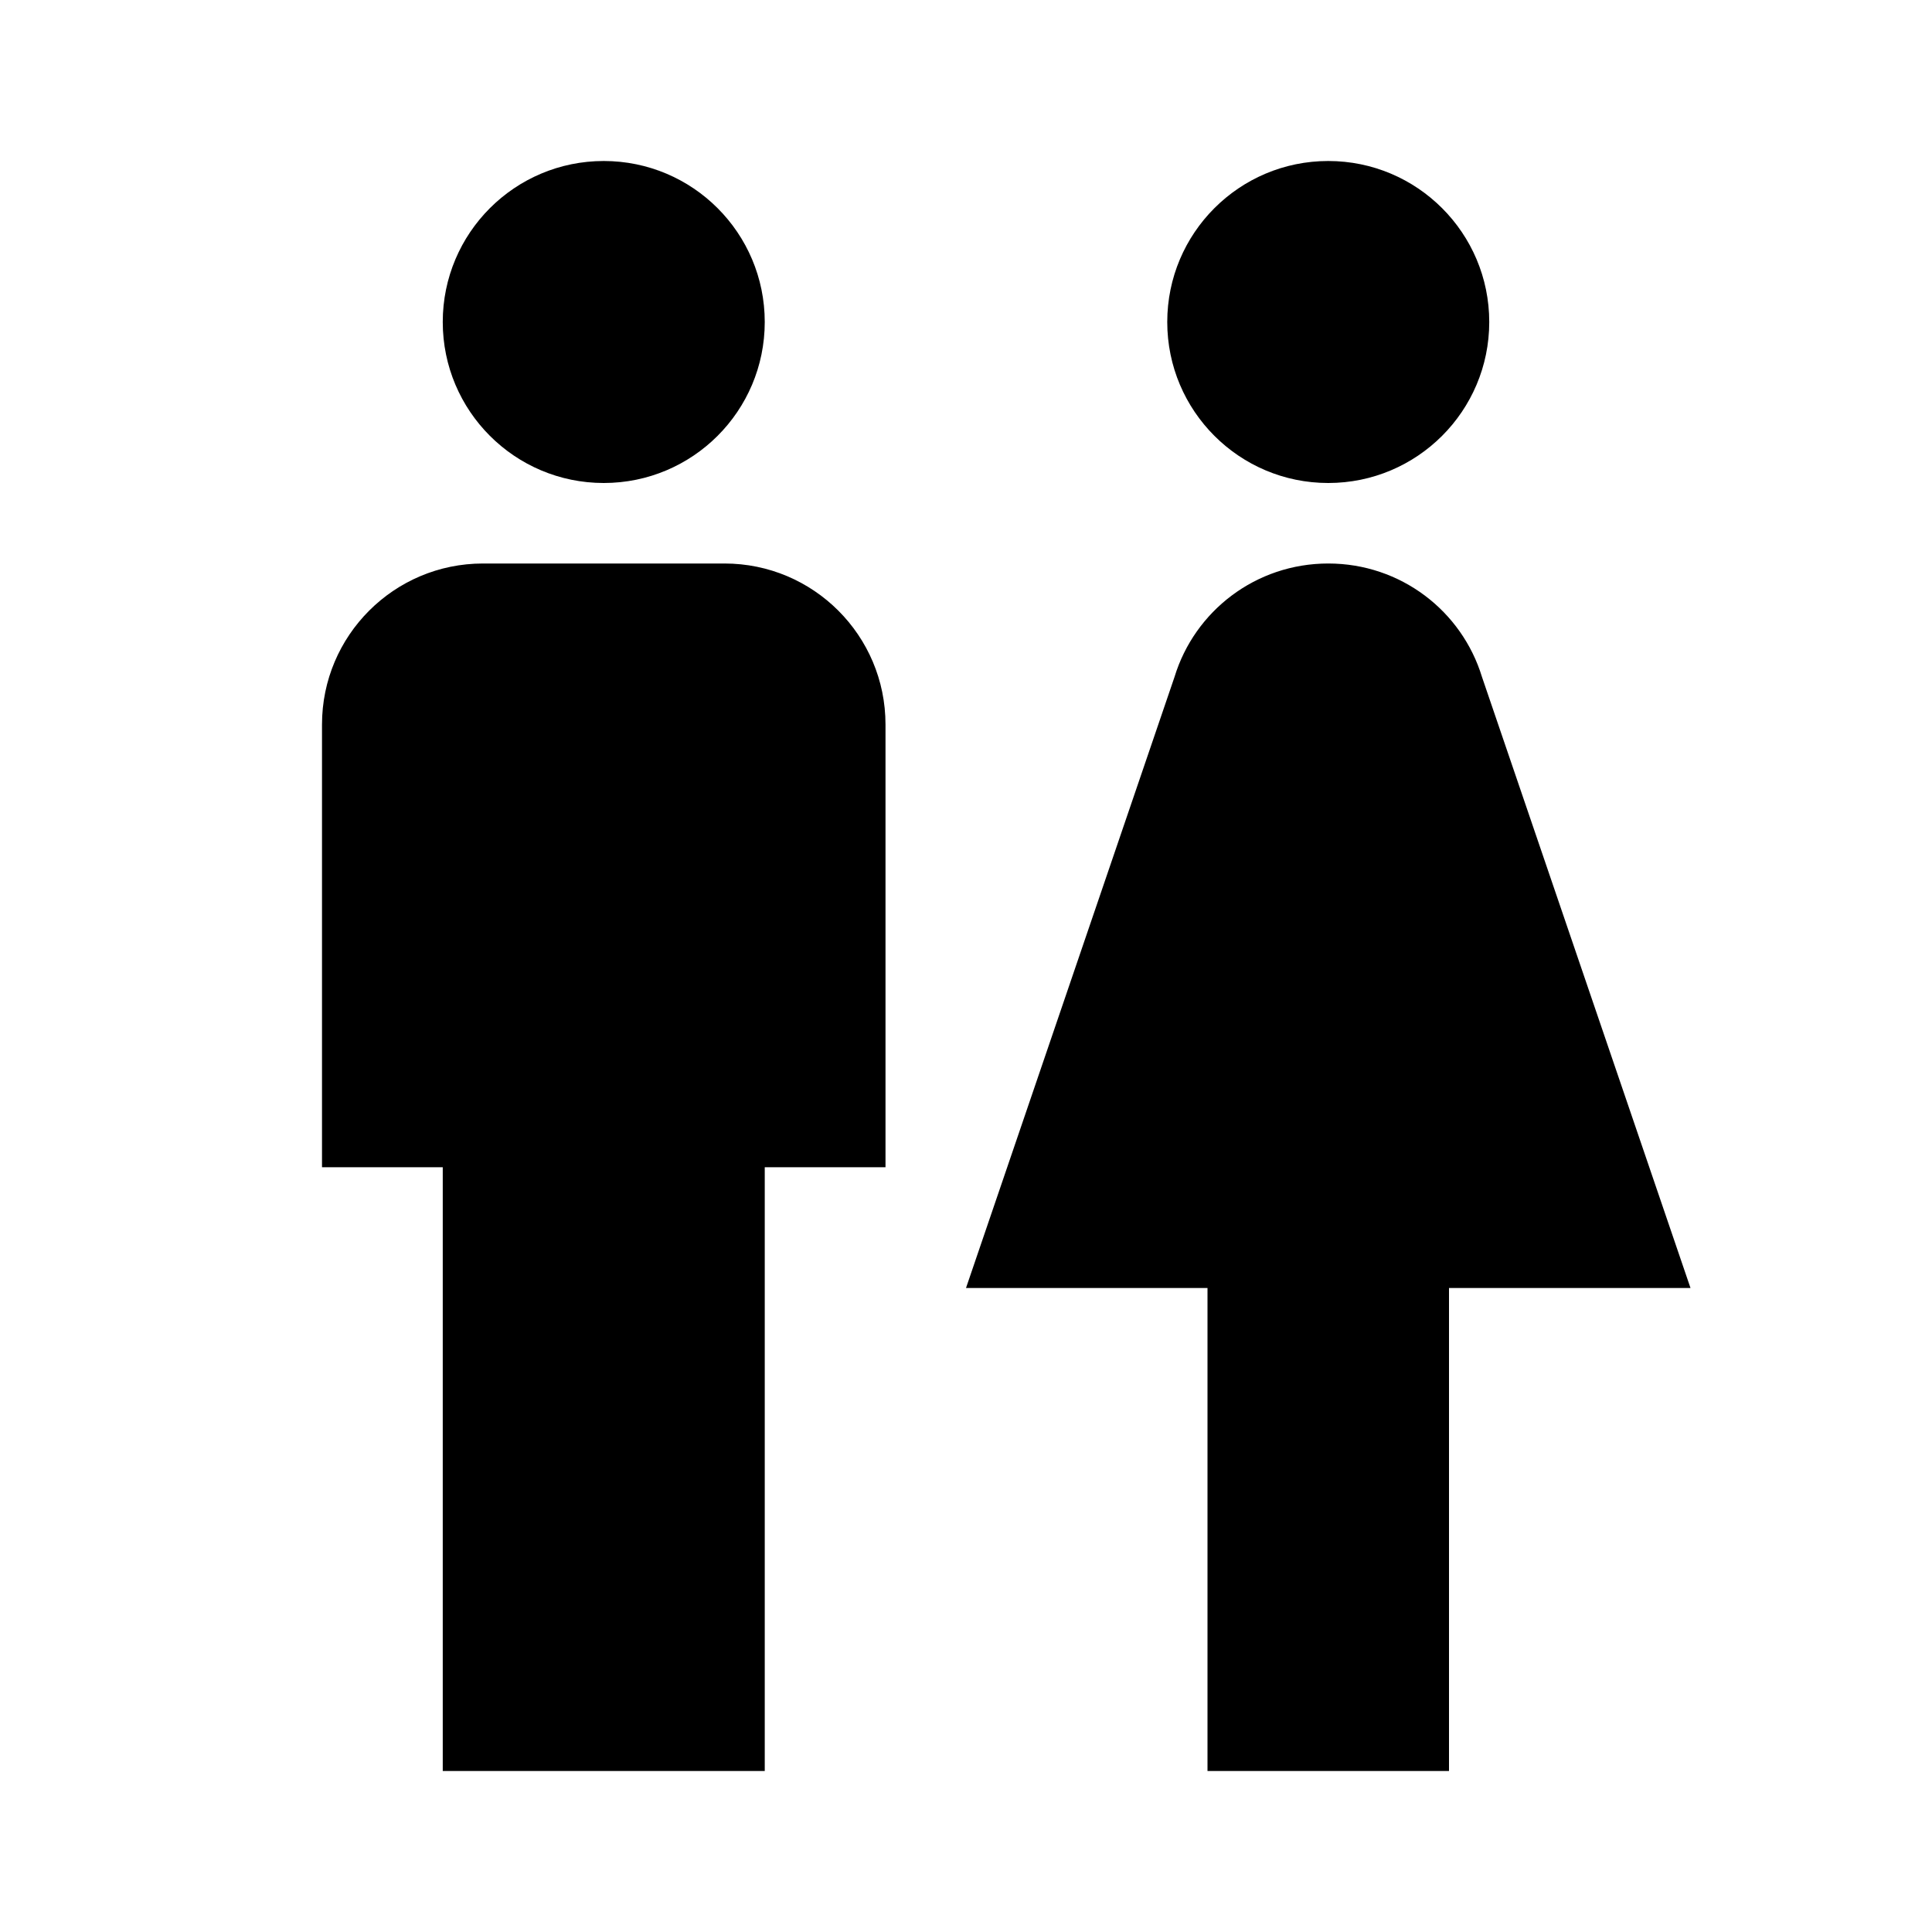
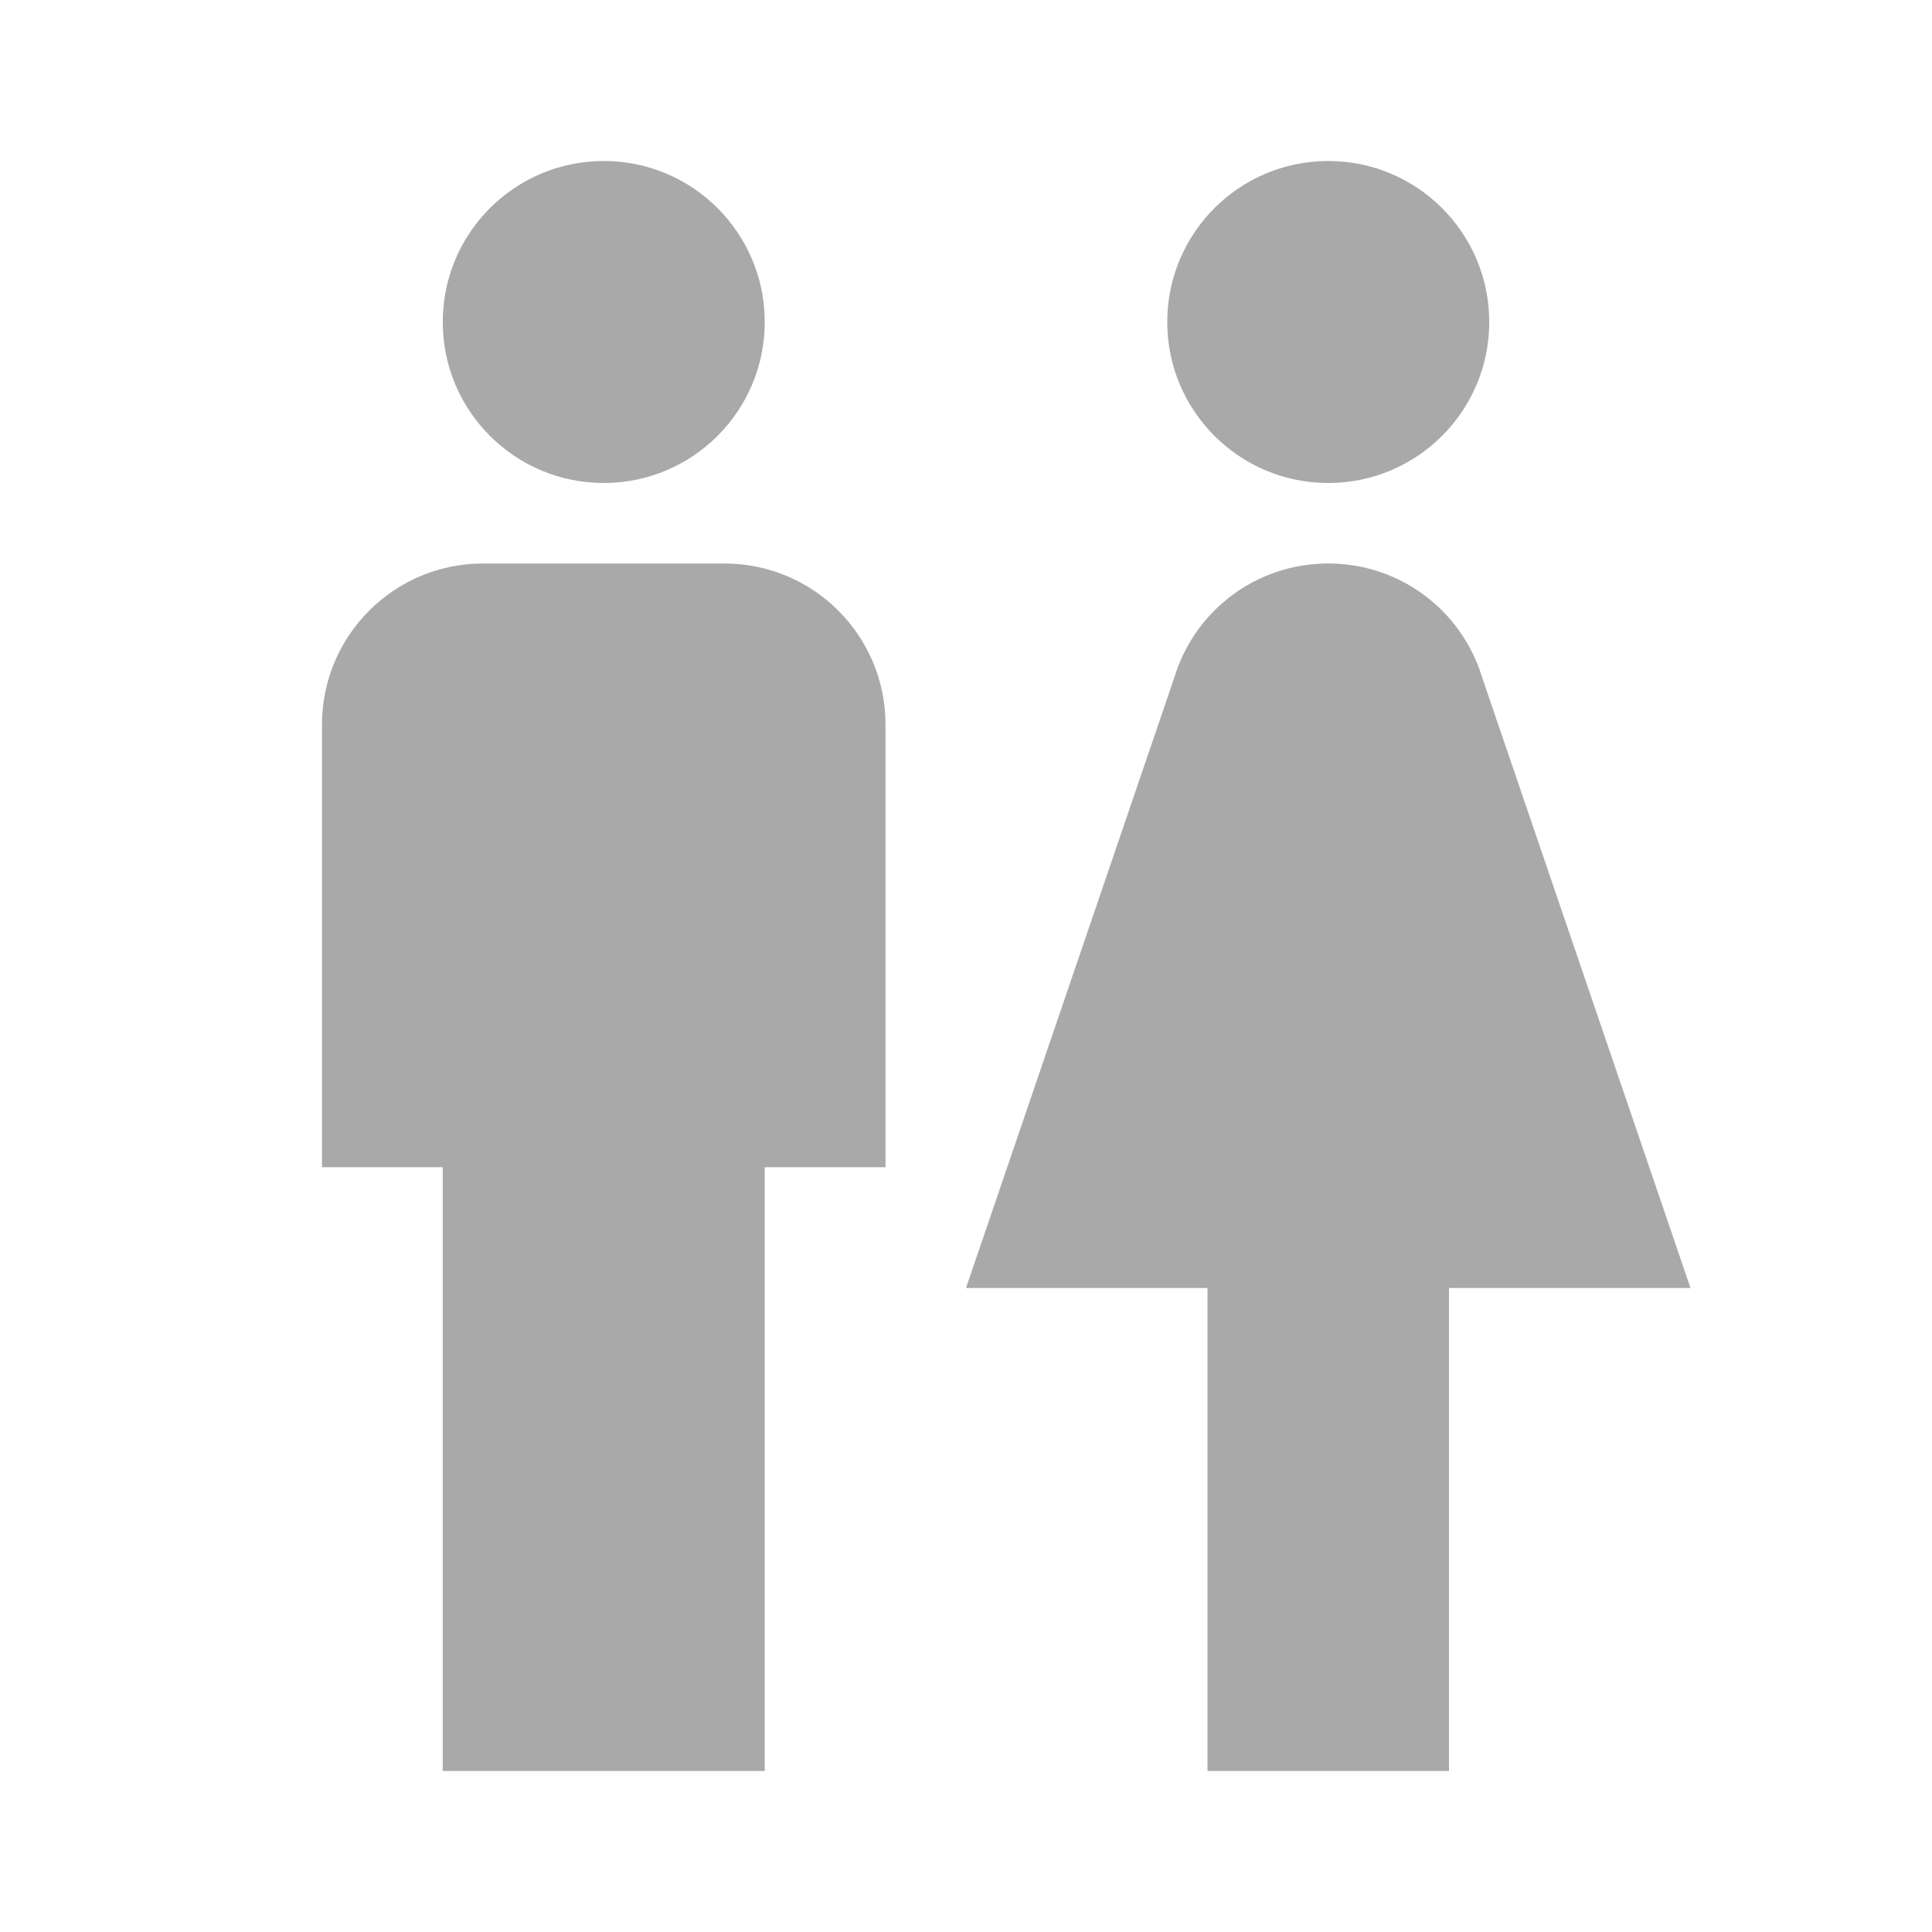
- <svg xmlns="http://www.w3.org/2000/svg" version="1.1" width="24" height="24" viewBox="0 0 24 24">
-   <path d="M7.5,2A2,2 0 0,1 9.5,4A2,2 0 0,1 7.5,6A2,2 0 0,1 5.5,4A2,2 0 0,1 7.5,2M6,7H9A2,2 0 0,1 11,9V14.5H9.5V22H5.5V14.5H4V9A2,2 0 0,1 6,7M16.5,2A2,2 0 0,1 18.5,4A2,2 0 0,1 16.5,6A2,2 0 0,1 14.5,4A2,2 0 0,1 16.5,2M15,22V16H12L14.59,8.41C14.84,7.59 15.6,7 16.5,7C17.4,7 18.16,7.59 18.41,8.41L21,16H18V22H15Z" />
+ <svg xmlns="http://www.w3.org/2000/svg" width="24" height="24">
+   <g>
+     <rect fill="none" id="canvas_background" height="26" width="26" y="-1" x="-1" />
+   </g>
+   <g>
+     <path fill="#a9a9a9" id="svg_1" d="m7.5,2a2,2 0 0 1 2,2a2,2 0 0 1 -2,2a2,2 0 0 1 -2,-2a2,2 0 0 1 2,-2m-1.5,5l3,0a2,2 0 0 1 2,2l0,5.5l-1.5,0l0,7.5l-4,0l0,-7.5l-1.5,0l0,-5.5a2,2 0 0 1 2,-2m10.5,-5a2,2 0 0 1 2,2a2,2 0 0 1 -2,2a2,2 0 0 1 -2,-2a2,2 0 0 1 2,-2m-1.5,20l0,-6l-3,0l2.59,-7.59c0.25,-0.82 1.01,-1.41 1.91,-1.41c0.9,0 1.66,0.59 1.91,1.41l2.59,7.59l-3,0l0,6l-3,0z" />
+   </g>
</svg>
